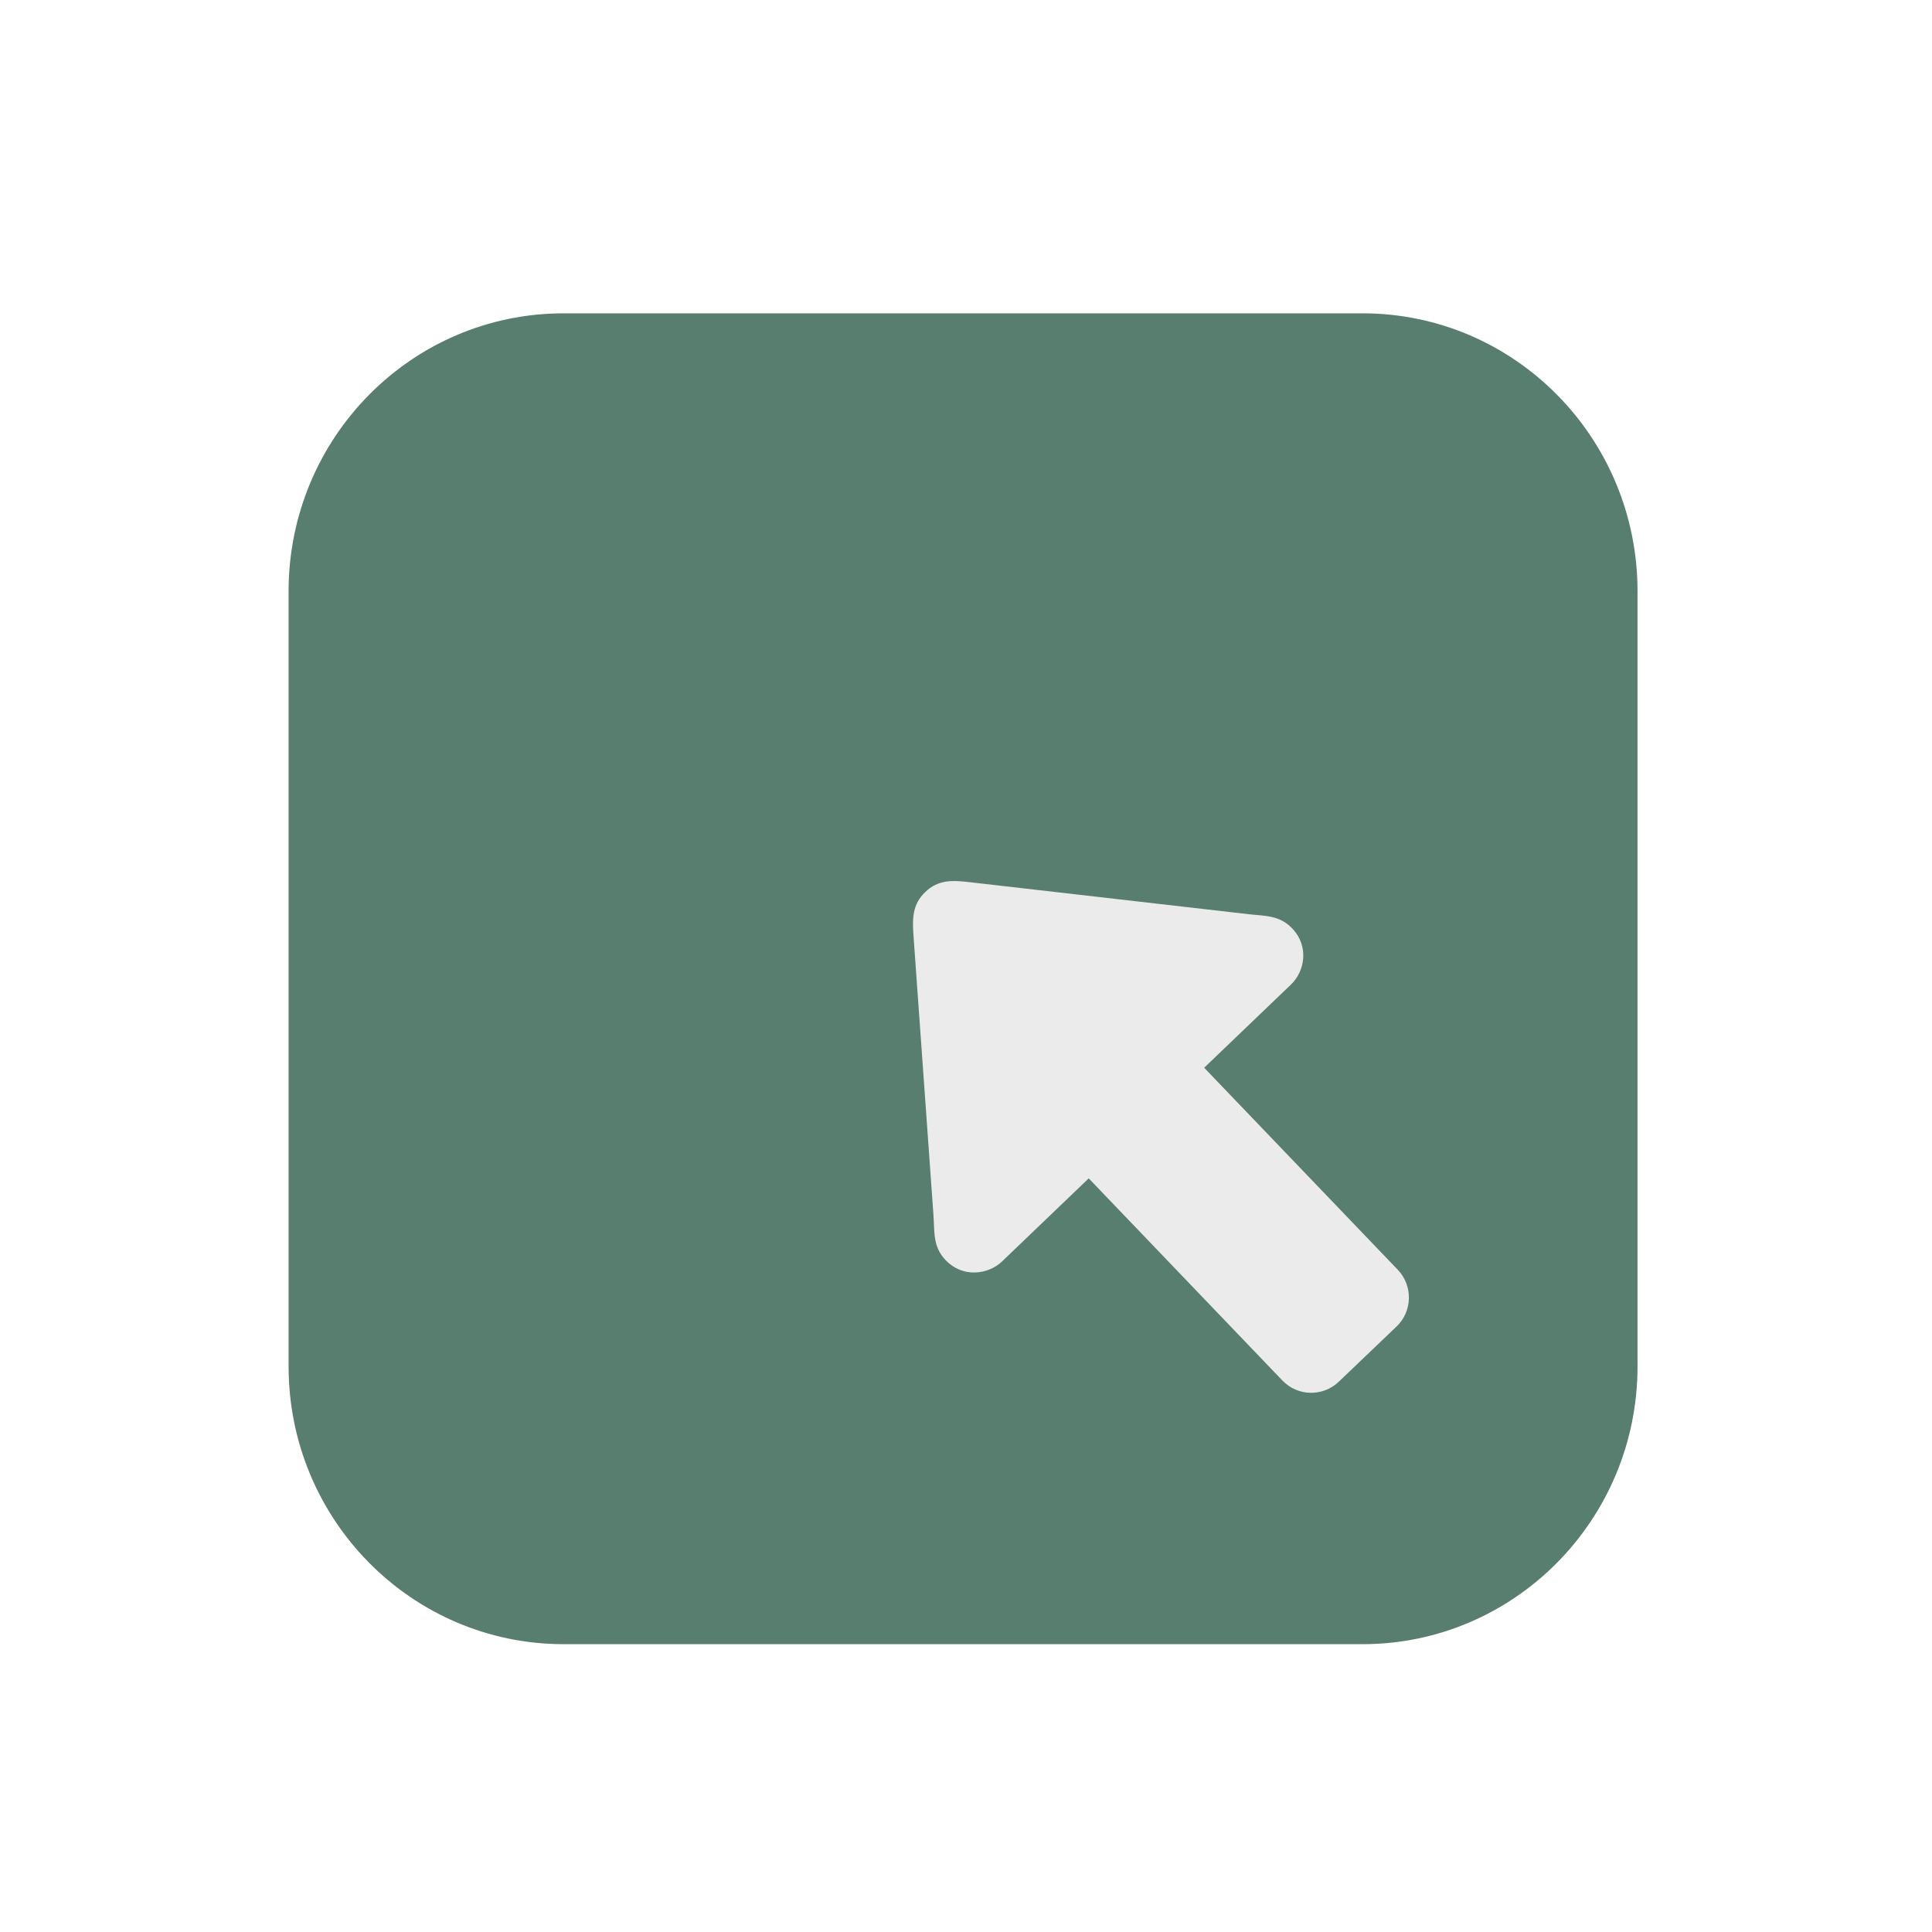
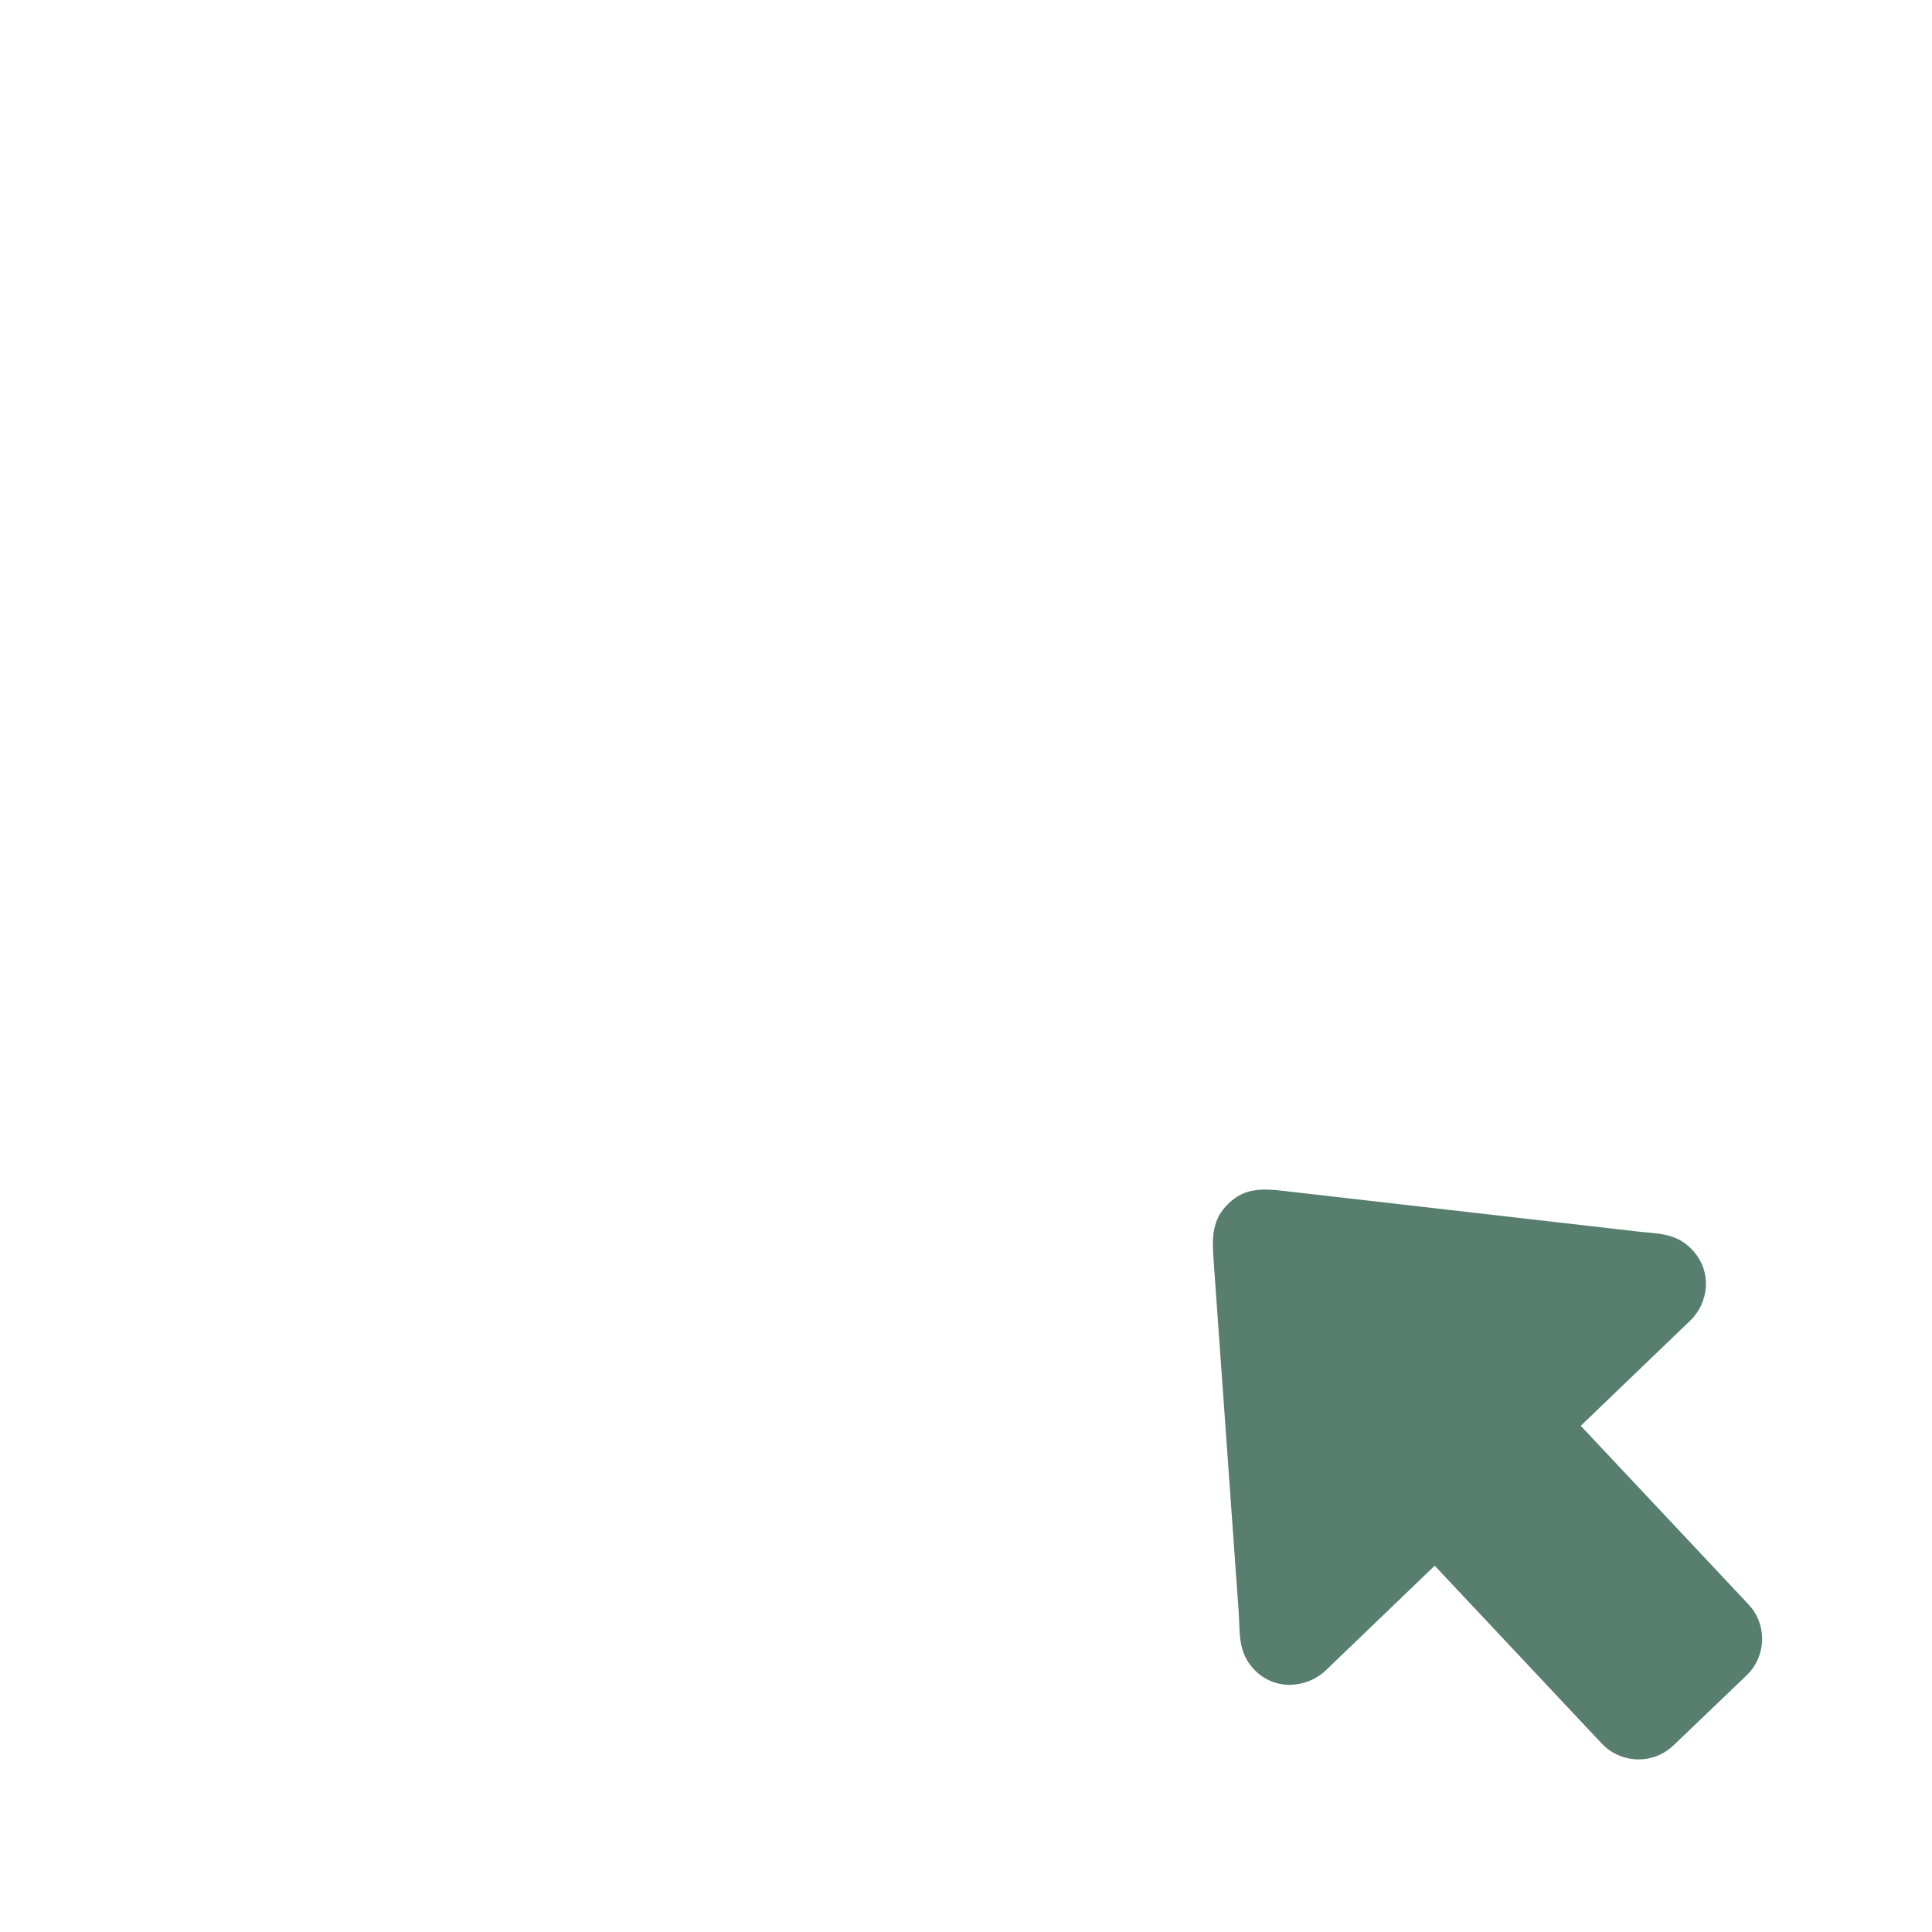
- <svg xmlns="http://www.w3.org/2000/svg" width="50px" height="px" viewBox="0 0 50 50" version="1.1">
-   <g id="surface2">
-     <path style=" stroke:none;fill-rule:nonzero;fill:rgb(34.118%,49.412%,43.137%);fill-opacity:1;" d="M 14.586 8.109 L 35.262 8.109 C 39.191 8.109 42.379 11.328 42.379 15.301 L 42.379 35.363 C 42.379 39.332 39.191 42.551 35.262 42.551 L 14.586 42.551 C 10.656 42.551 7.469 39.332 7.469 35.363 L 7.469 15.301 C 7.469 11.328 10.656 8.109 14.586 8.109 Z M 14.586 8.109 " />
-     <path style=" stroke:none;fill-rule:nonzero;fill:rgb(92.157%,92.157%,92.157%);fill-opacity:1;" d="M 36.176 32.863 L 31.164 27.633 L 33.406 25.484 C 33.77 25.141 33.887 24.488 33.438 24.023 C 33.109 23.68 32.727 23.707 32.32 23.66 L 25.141 22.836 C 24.633 22.773 24.277 22.766 23.945 23.086 C 23.613 23.406 23.605 23.758 23.645 24.27 L 24.16 31.477 C 24.188 31.887 24.141 32.266 24.473 32.613 C 24.918 33.078 25.574 32.988 25.934 32.645 L 28.176 30.496 L 33.188 35.727 C 33.582 36.141 34.238 36.152 34.648 35.758 L 36.145 34.328 C 36.555 33.934 36.57 33.277 36.176 32.863 Z M 36.176 32.863 " />
-   </g>
+ <svg xmlns="http://www.w3.org/2000/svg" id="Layer_1" version="1.1" viewBox="0 0 50 50">
+   <defs>
+     <style>
+       .st0 {
+         fill: #577e6e;
+       }
+     </style>
+   </defs>
+   <path class="st0" d="M45.24,41.51l-4.33-4.61,2.83-2.72c.46-.43.61-1.26.04-1.85-.41-.43-.9-.4-1.41-.46l-9.07-1.04c-.64-.08-1.09-.09-1.51.32s-.43.85-.38,1.5l.65,9.11c.03.52-.02,1,.39,1.44.56.59,1.39.47,1.85.04l2.83-2.72,4.33,4.61c.5.52,1.33.54,1.85.04l1.89-1.81c.52-.5.54-1.33.04-1.85Z" />
</svg>
